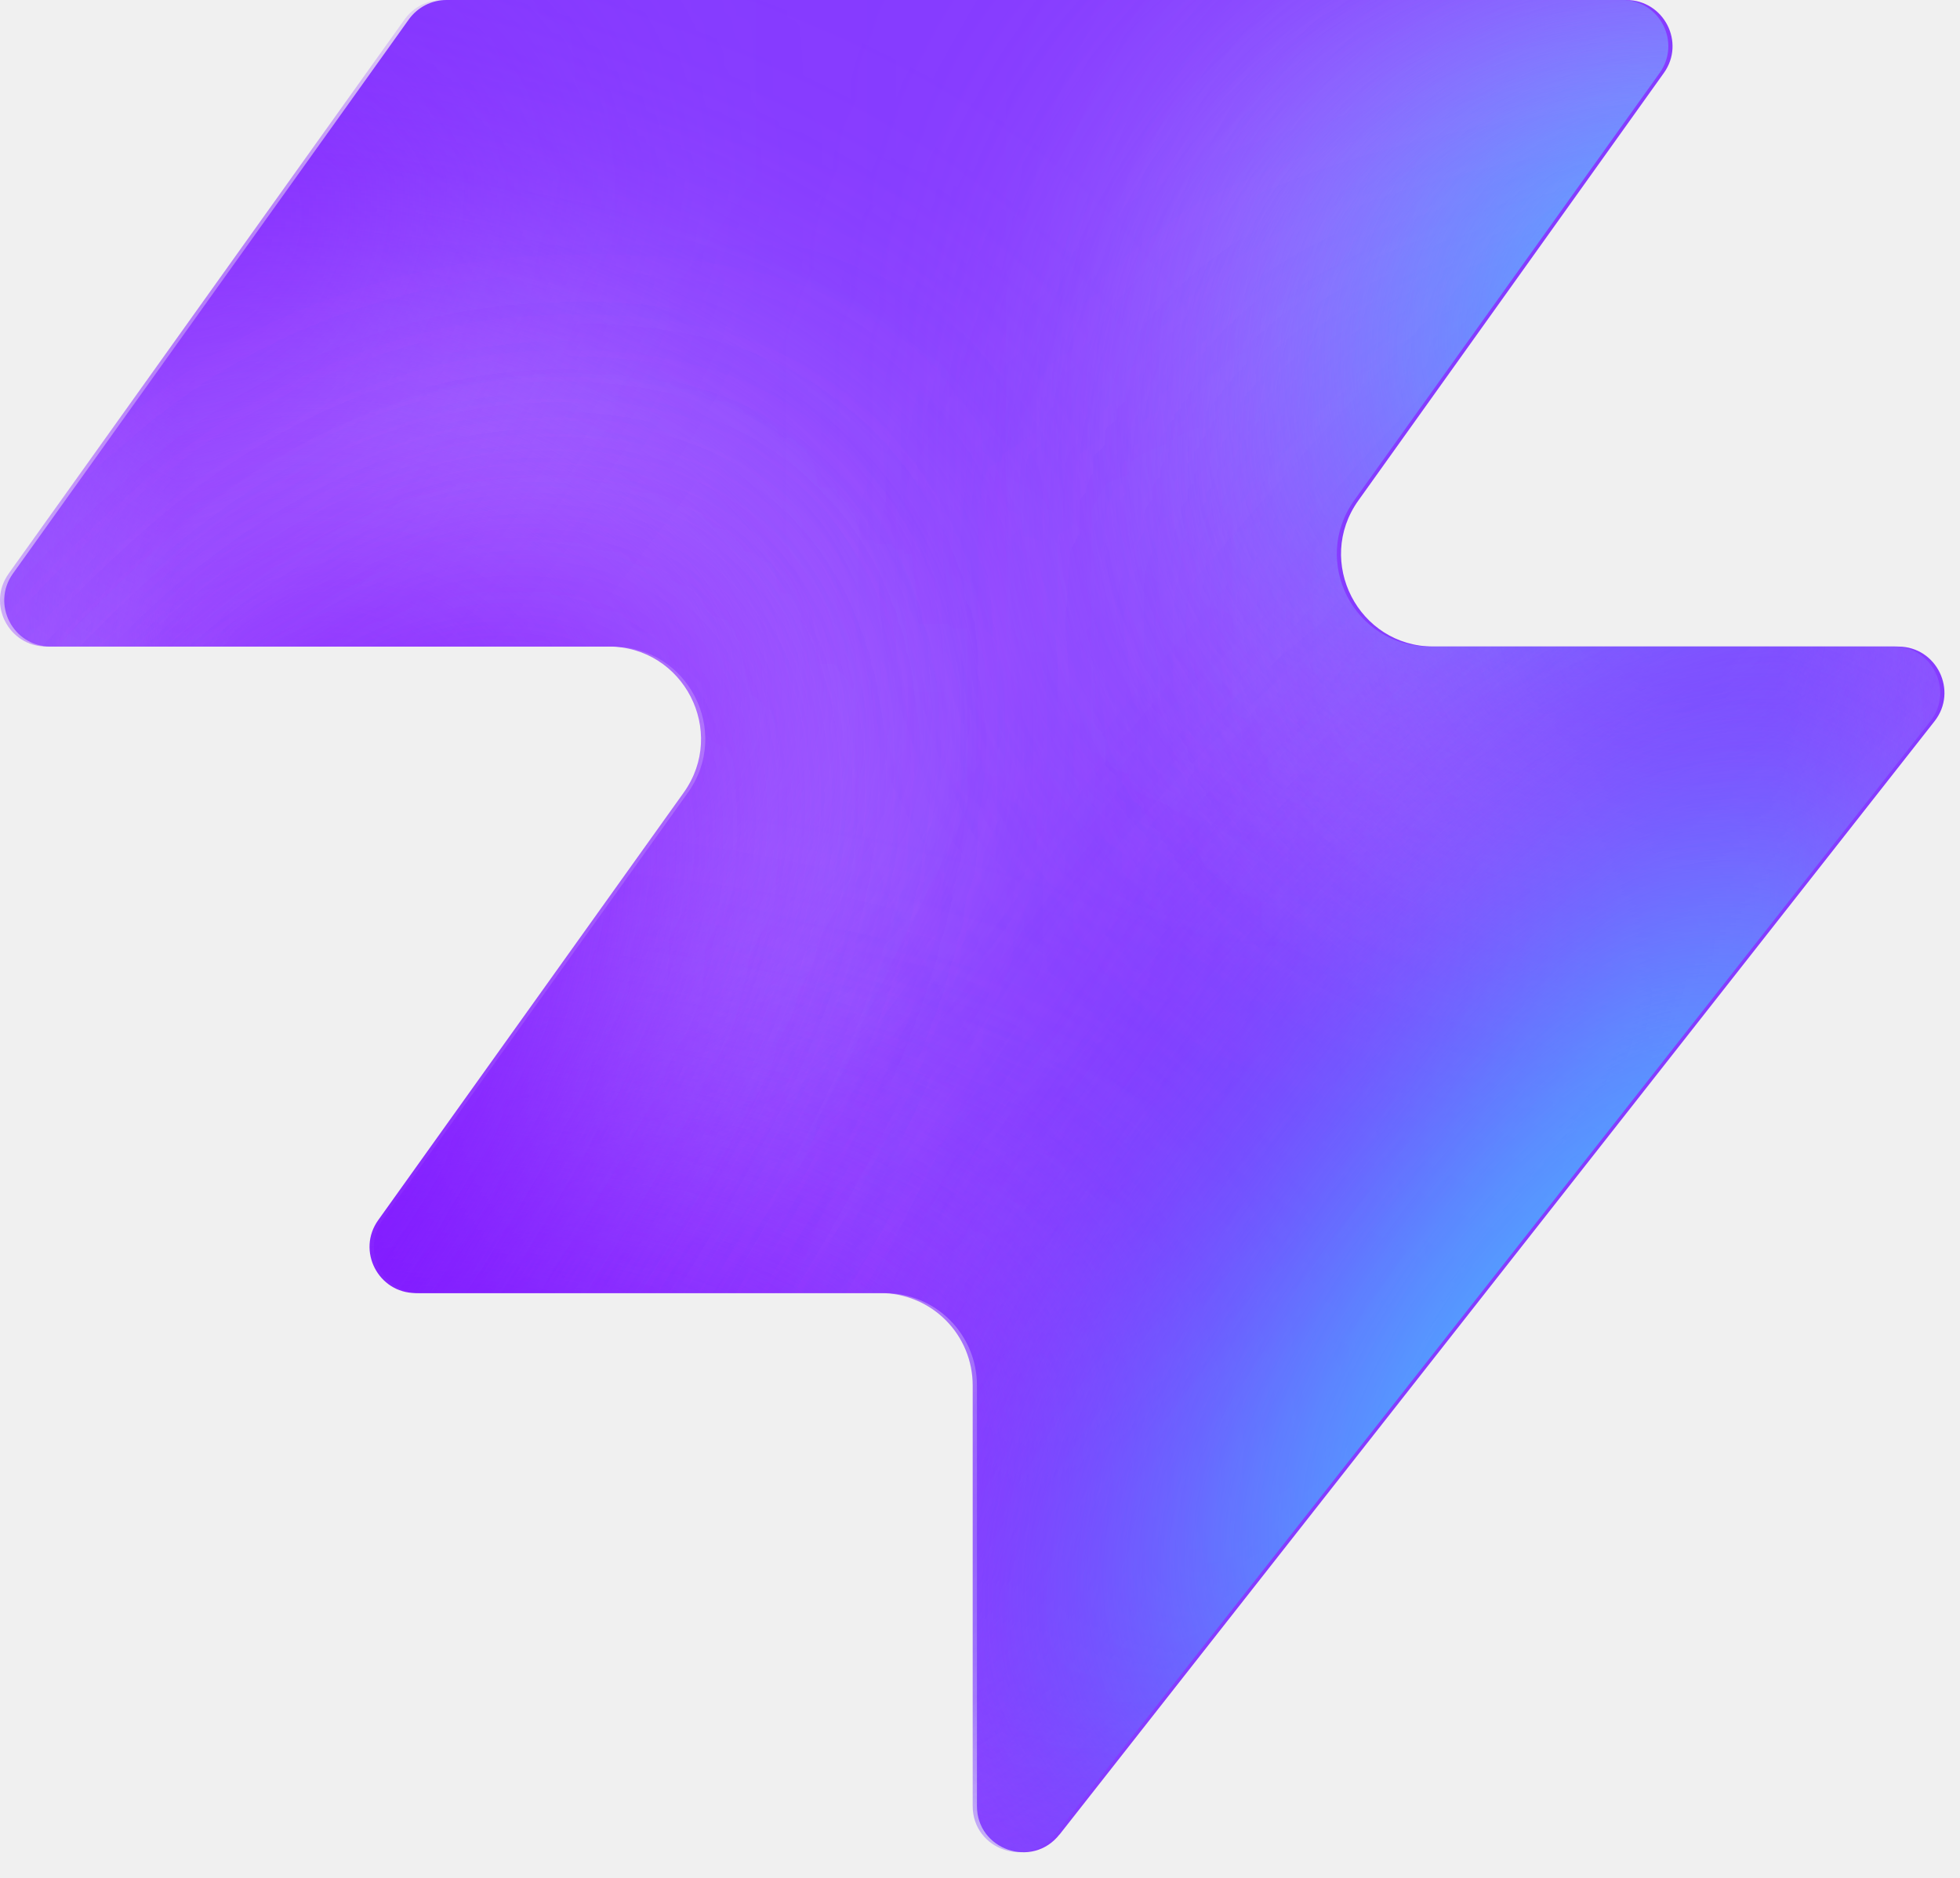
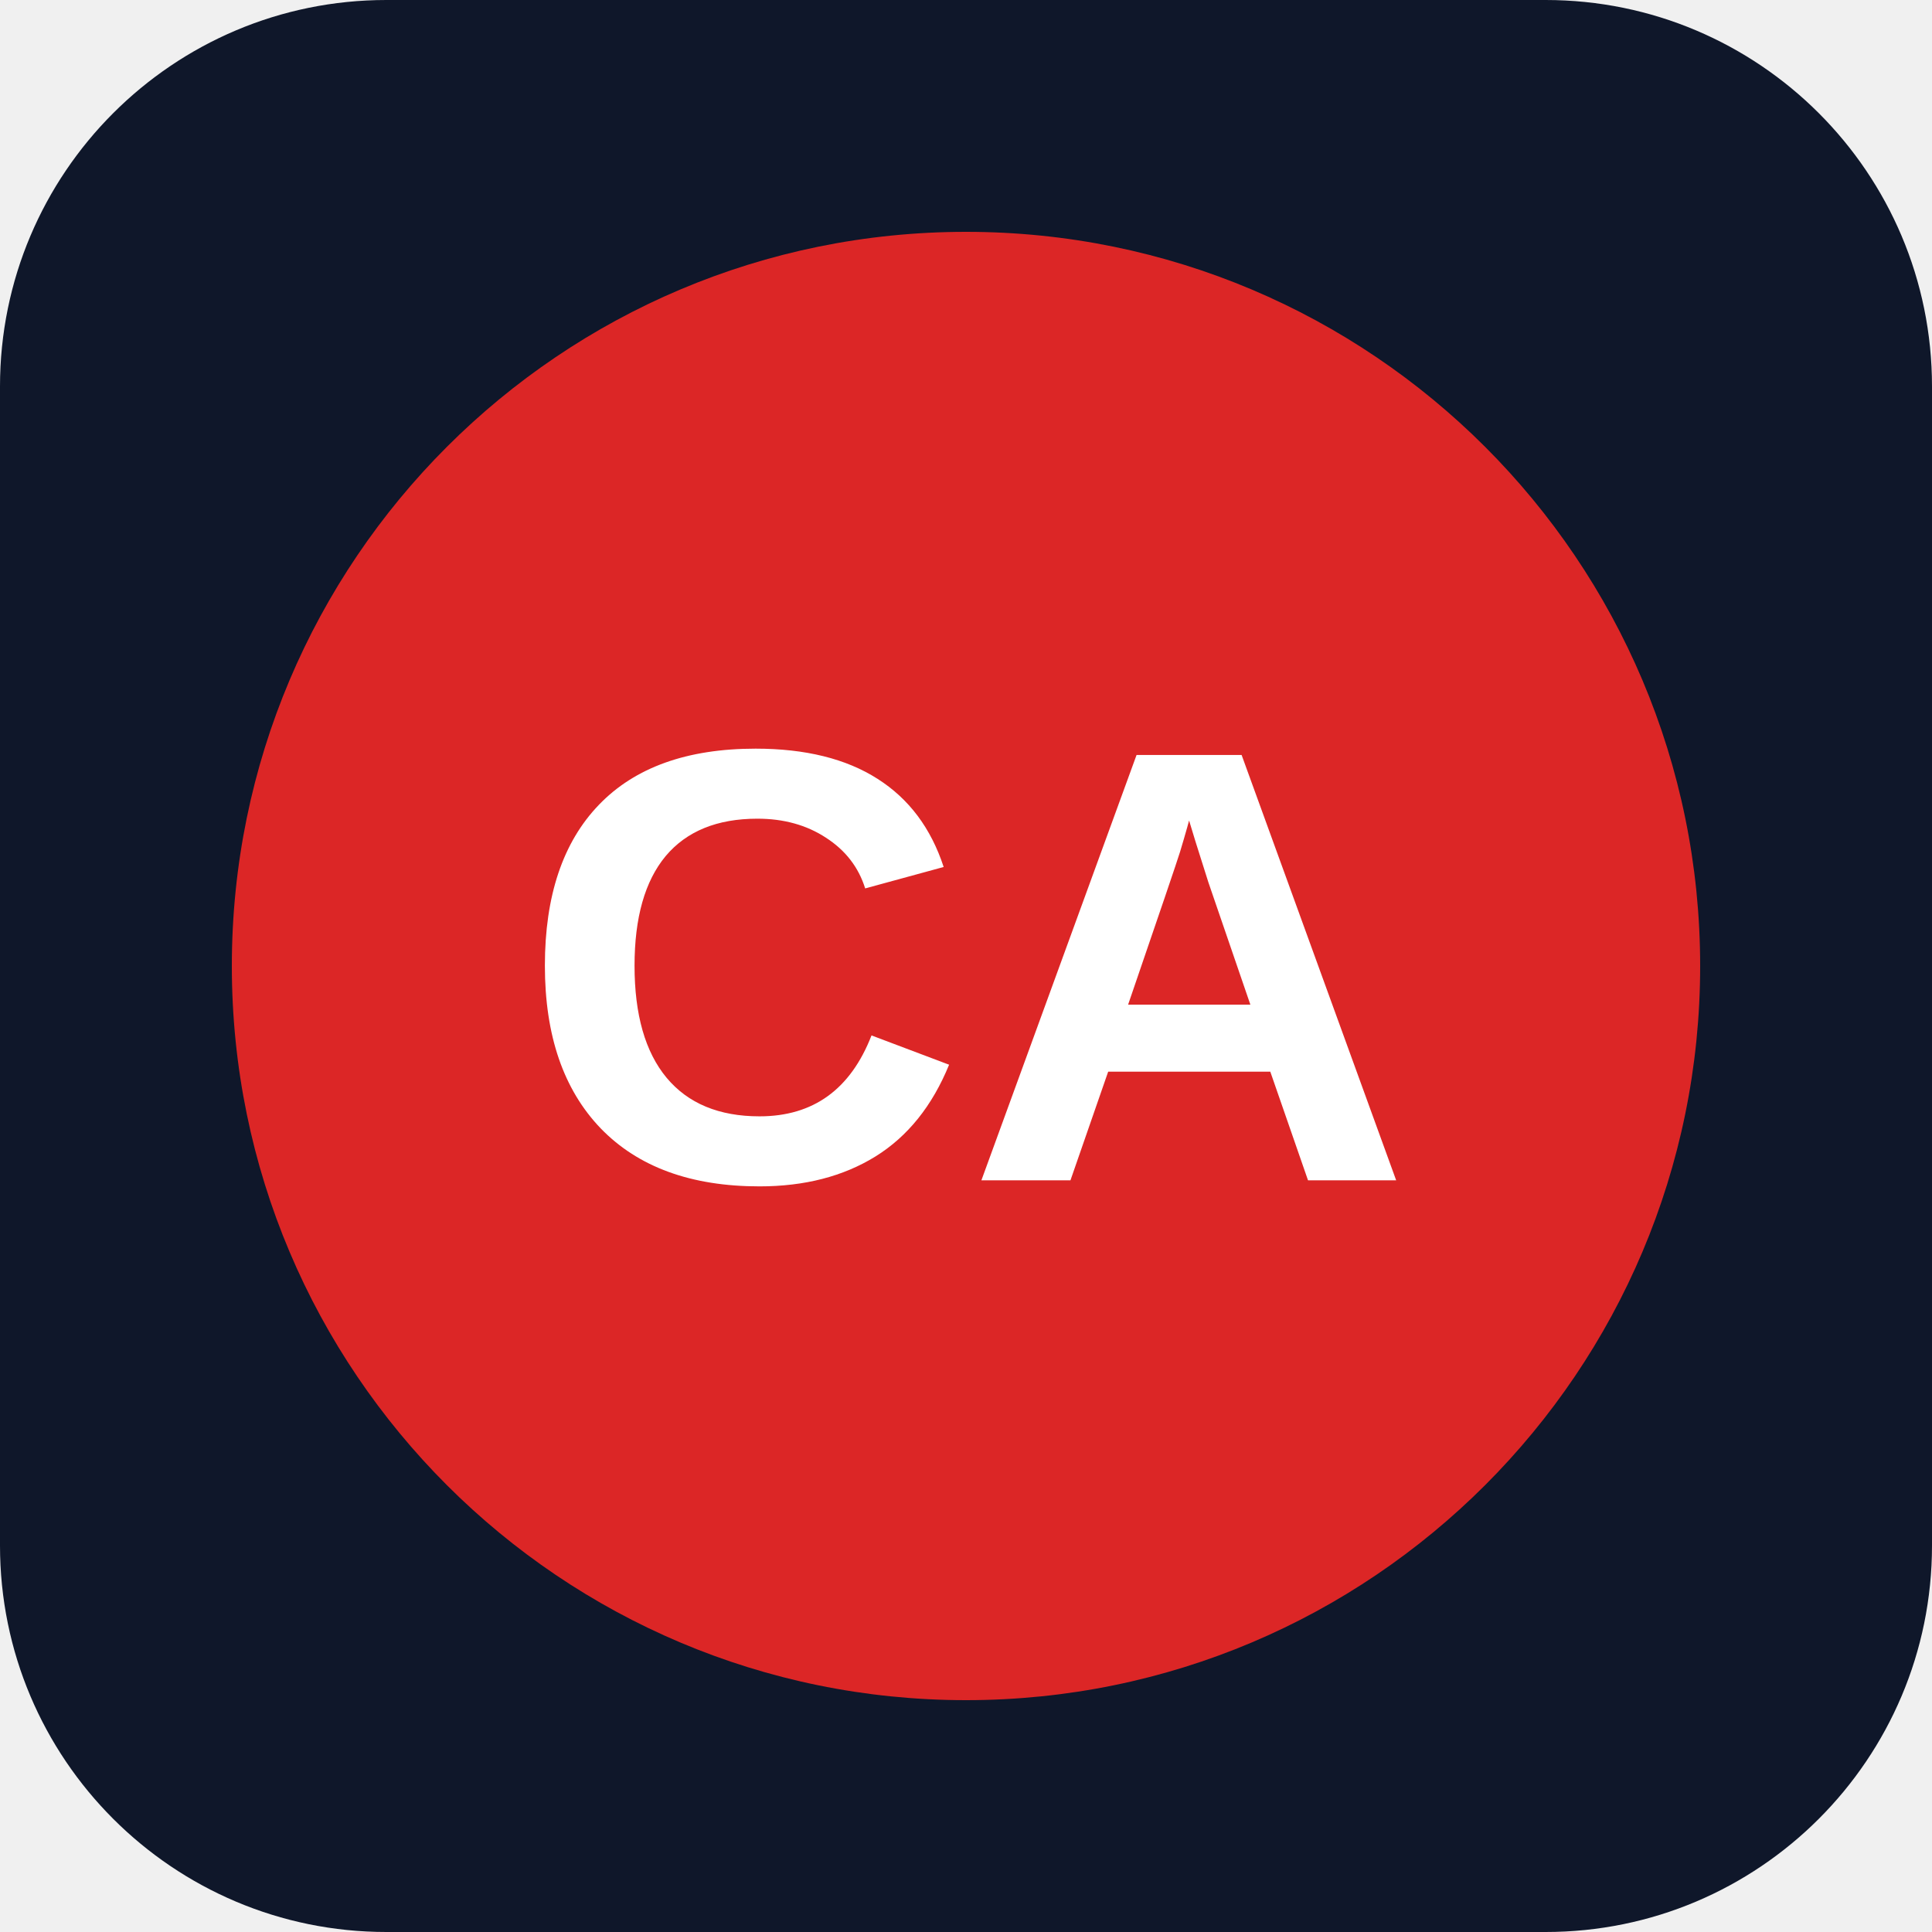
- <svg xmlns="http://www.w3.org/2000/svg" width="48" height="46" fill="none" viewBox="0 0 48 46">
-   <path fill="#863bff" d="M25.946 44.938c-.664.845-2.021.375-2.021-.698V33.937a2.26 2.26 0 0 0-2.262-2.262H10.287c-.92 0-1.456-1.04-.92-1.788l7.48-10.471c1.07-1.497 0-3.578-1.842-3.578H1.237c-.92 0-1.456-1.04-.92-1.788L10.013.474c.214-.297.556-.474.92-.474h28.894c.92 0 1.456 1.04.92 1.788l-7.48 10.471c-1.07 1.498 0 3.579 1.842 3.579h11.377c.943 0 1.473 1.088.89 1.83L25.947 44.94z" style="fill:#863bff;fill:color(display-p3 .525 .23 1);fill-opacity:1" />
-   <mask id="a" width="48" height="46" x="0" y="0" maskUnits="userSpaceOnUse" style="mask-type:alpha">
-     <path fill="#000" d="M25.842 44.938c-.664.844-2.021.375-2.021-.698V33.937a2.26 2.26 0 0 0-2.262-2.262H10.183c-.92 0-1.456-1.04-.92-1.788l7.48-10.471c1.07-1.498 0-3.579-1.842-3.579H1.133c-.92 0-1.456-1.04-.92-1.787L9.91.473c.214-.297.556-.474.92-.474h28.894c.92 0 1.456 1.04.92 1.788l-7.48 10.471c-1.07 1.498 0 3.578 1.842 3.578h11.377c.943 0 1.473 1.088.89 1.832L25.843 44.94z" style="fill:#000;fill-opacity:1" />
-   </mask>
-   <g mask="url(#a)">
-     <g filter="url(#b)">
-       <ellipse cx="5.508" cy="14.704" fill="#ede6ff" rx="5.508" ry="14.704" style="fill:#ede6ff;fill:color(display-p3 .927 .903 1);fill-opacity:1" transform="matrix(.00324 1 1 -.00324 -4.47 31.516)" />
-     </g>
-     <g filter="url(#c)">
-       <ellipse cx="10.399" cy="29.851" fill="#ede6ff" rx="10.399" ry="29.851" style="fill:#ede6ff;fill:color(display-p3 .927 .903 1);fill-opacity:1" transform="matrix(.00324 1 1 -.00324 -39.328 7.883)" />
-     </g>
-     <g filter="url(#d)">
-       <ellipse cx="5.508" cy="30.487" fill="#7e14ff" rx="5.508" ry="30.487" style="fill:#7e14ff;fill:color(display-p3 .492 .077 1);fill-opacity:1" transform="rotate(89.814 -25.913 -14.639)scale(1 -1)" />
-     </g>
-     <g filter="url(#e)">
-       <ellipse cx="5.508" cy="30.599" fill="#7e14ff" rx="5.508" ry="30.599" style="fill:#7e14ff;fill:color(display-p3 .492 .077 1);fill-opacity:1" transform="rotate(89.814 -32.644 -3.334)scale(1 -1)" />
-     </g>
-     <g filter="url(#f)">
-       <ellipse cx="5.508" cy="30.599" fill="#7e14ff" rx="5.508" ry="30.599" style="fill:#7e14ff;fill:color(display-p3 .492 .077 1);fill-opacity:1" transform="matrix(.00324 1 1 -.00324 -34.34 30.47)" />
-     </g>
-     <g filter="url(#g)">
-       <ellipse cx="14.072" cy="22.078" fill="#ede6ff" rx="14.072" ry="22.078" style="fill:#ede6ff;fill:color(display-p3 .927 .903 1);fill-opacity:1" transform="rotate(93.35 24.506 48.493)scale(-1 1)" />
-     </g>
-     <g filter="url(#h)">
-       <ellipse cx="3.47" cy="21.501" fill="#7e14ff" rx="3.47" ry="21.501" style="fill:#7e14ff;fill:color(display-p3 .492 .077 1);fill-opacity:1" transform="rotate(89.009 28.708 47.59)scale(-1 1)" />
-     </g>
-     <g filter="url(#i)">
-       <ellipse cx="3.47" cy="21.501" fill="#7e14ff" rx="3.47" ry="21.501" style="fill:#7e14ff;fill:color(display-p3 .492 .077 1);fill-opacity:1" transform="rotate(89.009 28.708 47.59)scale(-1 1)" />
-     </g>
-     <g filter="url(#j)">
-       <ellipse cx=".387" cy="8.972" fill="#7e14ff" rx="4.407" ry="29.108" style="fill:#7e14ff;fill:color(display-p3 .492 .077 1);fill-opacity:1" transform="rotate(39.51 .387 8.972)" />
-     </g>
-     <g filter="url(#k)">
-       <ellipse cx="47.523" cy="-6.092" fill="#7e14ff" rx="4.407" ry="29.108" style="fill:#7e14ff;fill:color(display-p3 .492 .077 1);fill-opacity:1" transform="rotate(37.892 47.523 -6.092)" />
-     </g>
-     <g filter="url(#l)">
-       <ellipse cx="41.412" cy="6.333" fill="#47bfff" rx="5.971" ry="9.665" style="fill:#47bfff;fill:color(display-p3 .28 .748 1);fill-opacity:1" transform="rotate(37.892 41.412 6.333)" />
-     </g>
-     <g filter="url(#m)">
-       <ellipse cx="-1.879" cy="38.332" fill="#7e14ff" rx="4.407" ry="29.108" style="fill:#7e14ff;fill:color(display-p3 .492 .077 1);fill-opacity:1" transform="rotate(37.892 -1.88 38.332)" />
-     </g>
-     <g filter="url(#n)">
-       <ellipse cx="-1.879" cy="38.332" fill="#7e14ff" rx="4.407" ry="29.108" style="fill:#7e14ff;fill:color(display-p3 .492 .077 1);fill-opacity:1" transform="rotate(37.892 -1.88 38.332)" />
-     </g>
-     <g filter="url(#o)">
-       <ellipse cx="35.651" cy="29.907" fill="#7e14ff" rx="4.407" ry="29.108" style="fill:#7e14ff;fill:color(display-p3 .492 .077 1);fill-opacity:1" transform="rotate(37.892 35.651 29.907)" />
-     </g>
-     <g filter="url(#p)">
-       <ellipse cx="38.418" cy="32.4" fill="#47bfff" rx="5.971" ry="15.297" style="fill:#47bfff;fill:color(display-p3 .28 .748 1);fill-opacity:1" transform="rotate(37.892 38.418 32.4)" />
-     </g>
-   </g>
-   <defs>
-     <filter id="b" width="60.045" height="41.654" x="-19.77" y="16.149" color-interpolation-filters="sRGB" filterUnits="userSpaceOnUse">
-       <feFlood flood-opacity="0" result="BackgroundImageFix" />
-       <feBlend in="SourceGraphic" in2="BackgroundImageFix" result="shape" />
-       <feGaussianBlur result="effect1_foregroundBlur_2002_17158" stdDeviation="7.659" />
-     </filter>
-     <filter id="c" width="90.34" height="51.437" x="-54.613" y="-7.533" color-interpolation-filters="sRGB" filterUnits="userSpaceOnUse">
-       <feFlood flood-opacity="0" result="BackgroundImageFix" />
-       <feBlend in="SourceGraphic" in2="BackgroundImageFix" result="shape" />
-       <feGaussianBlur result="effect1_foregroundBlur_2002_17158" stdDeviation="7.659" />
-     </filter>
-     <filter id="d" width="79.355" height="29.4" x="-49.64" y="2.03" color-interpolation-filters="sRGB" filterUnits="userSpaceOnUse">
-       <feFlood flood-opacity="0" result="BackgroundImageFix" />
-       <feBlend in="SourceGraphic" in2="BackgroundImageFix" result="shape" />
-       <feGaussianBlur result="effect1_foregroundBlur_2002_17158" stdDeviation="4.596" />
-     </filter>
-     <filter id="e" width="79.579" height="29.4" x="-45.045" y="20.029" color-interpolation-filters="sRGB" filterUnits="userSpaceOnUse">
-       <feFlood flood-opacity="0" result="BackgroundImageFix" />
-       <feBlend in="SourceGraphic" in2="BackgroundImageFix" result="shape" />
-       <feGaussianBlur result="effect1_foregroundBlur_2002_17158" stdDeviation="4.596" />
-     </filter>
-     <filter id="f" width="79.579" height="29.4" x="-43.513" y="21.178" color-interpolation-filters="sRGB" filterUnits="userSpaceOnUse">
-       <feFlood flood-opacity="0" result="BackgroundImageFix" />
-       <feBlend in="SourceGraphic" in2="BackgroundImageFix" result="shape" />
-       <feGaussianBlur result="effect1_foregroundBlur_2002_17158" stdDeviation="4.596" />
-     </filter>
-     <filter id="g" width="74.749" height="58.852" x="15.756" y="-17.901" color-interpolation-filters="sRGB" filterUnits="userSpaceOnUse">
-       <feFlood flood-opacity="0" result="BackgroundImageFix" />
-       <feBlend in="SourceGraphic" in2="BackgroundImageFix" result="shape" />
-       <feGaussianBlur result="effect1_foregroundBlur_2002_17158" stdDeviation="7.659" />
-     </filter>
-     <filter id="h" width="61.377" height="25.362" x="23.548" y="2.284" color-interpolation-filters="sRGB" filterUnits="userSpaceOnUse">
-       <feFlood flood-opacity="0" result="BackgroundImageFix" />
-       <feBlend in="SourceGraphic" in2="BackgroundImageFix" result="shape" />
-       <feGaussianBlur result="effect1_foregroundBlur_2002_17158" stdDeviation="4.596" />
-     </filter>
-     <filter id="i" width="61.377" height="25.362" x="23.548" y="2.284" color-interpolation-filters="sRGB" filterUnits="userSpaceOnUse">
-       <feFlood flood-opacity="0" result="BackgroundImageFix" />
-       <feBlend in="SourceGraphic" in2="BackgroundImageFix" result="shape" />
-       <feGaussianBlur result="effect1_foregroundBlur_2002_17158" stdDeviation="4.596" />
-     </filter>
-     <filter id="j" width="56.045" height="63.649" x="-27.636" y="-22.853" color-interpolation-filters="sRGB" filterUnits="userSpaceOnUse">
-       <feFlood flood-opacity="0" result="BackgroundImageFix" />
-       <feBlend in="SourceGraphic" in2="BackgroundImageFix" result="shape" />
-       <feGaussianBlur result="effect1_foregroundBlur_2002_17158" stdDeviation="4.596" />
-     </filter>
-     <filter id="k" width="54.814" height="64.646" x="20.116" y="-38.415" color-interpolation-filters="sRGB" filterUnits="userSpaceOnUse">
-       <feFlood flood-opacity="0" result="BackgroundImageFix" />
-       <feBlend in="SourceGraphic" in2="BackgroundImageFix" result="shape" />
-       <feGaussianBlur result="effect1_foregroundBlur_2002_17158" stdDeviation="4.596" />
-     </filter>
-     <filter id="l" width="33.541" height="35.313" x="24.641" y="-11.323" color-interpolation-filters="sRGB" filterUnits="userSpaceOnUse">
-       <feFlood flood-opacity="0" result="BackgroundImageFix" />
-       <feBlend in="SourceGraphic" in2="BackgroundImageFix" result="shape" />
-       <feGaussianBlur result="effect1_foregroundBlur_2002_17158" stdDeviation="4.596" />
-     </filter>
-     <filter id="m" width="54.814" height="64.646" x="-29.286" y="6.009" color-interpolation-filters="sRGB" filterUnits="userSpaceOnUse">
-       <feFlood flood-opacity="0" result="BackgroundImageFix" />
-       <feBlend in="SourceGraphic" in2="BackgroundImageFix" result="shape" />
-       <feGaussianBlur result="effect1_foregroundBlur_2002_17158" stdDeviation="4.596" />
-     </filter>
-     <filter id="n" width="54.814" height="64.646" x="-29.286" y="6.009" color-interpolation-filters="sRGB" filterUnits="userSpaceOnUse">
-       <feFlood flood-opacity="0" result="BackgroundImageFix" />
-       <feBlend in="SourceGraphic" in2="BackgroundImageFix" result="shape" />
-       <feGaussianBlur result="effect1_foregroundBlur_2002_17158" stdDeviation="4.596" />
-     </filter>
-     <filter id="o" width="54.814" height="64.646" x="8.244" y="-2.416" color-interpolation-filters="sRGB" filterUnits="userSpaceOnUse">
-       <feFlood flood-opacity="0" result="BackgroundImageFix" />
-       <feBlend in="SourceGraphic" in2="BackgroundImageFix" result="shape" />
-       <feGaussianBlur result="effect1_foregroundBlur_2002_17158" stdDeviation="4.596" />
-     </filter>
-     <filter id="p" width="39.409" height="43.623" x="18.713" y="10.588" color-interpolation-filters="sRGB" filterUnits="userSpaceOnUse">
-       <feFlood flood-opacity="0" result="BackgroundImageFix" />
-       <feBlend in="SourceGraphic" in2="BackgroundImageFix" result="shape" />
-       <feGaussianBlur result="effect1_foregroundBlur_2002_17158" stdDeviation="4.596" />
-     </filter>
-   </defs>
+ <svg xmlns="http://www.w3.org/2000/svg" viewBox="0 0 100 100">
+   <rect width="100" height="100" rx="20" fill="#0f172a" />
+   <circle cx="50" cy="50" r="38" fill="#dc2626" />
+   <text x="50" y="50" font-family="Arial" font-weight="bold" font-size="32" fill="white" text-anchor="middle" dominant-baseline="central">CA</text>
</svg>
